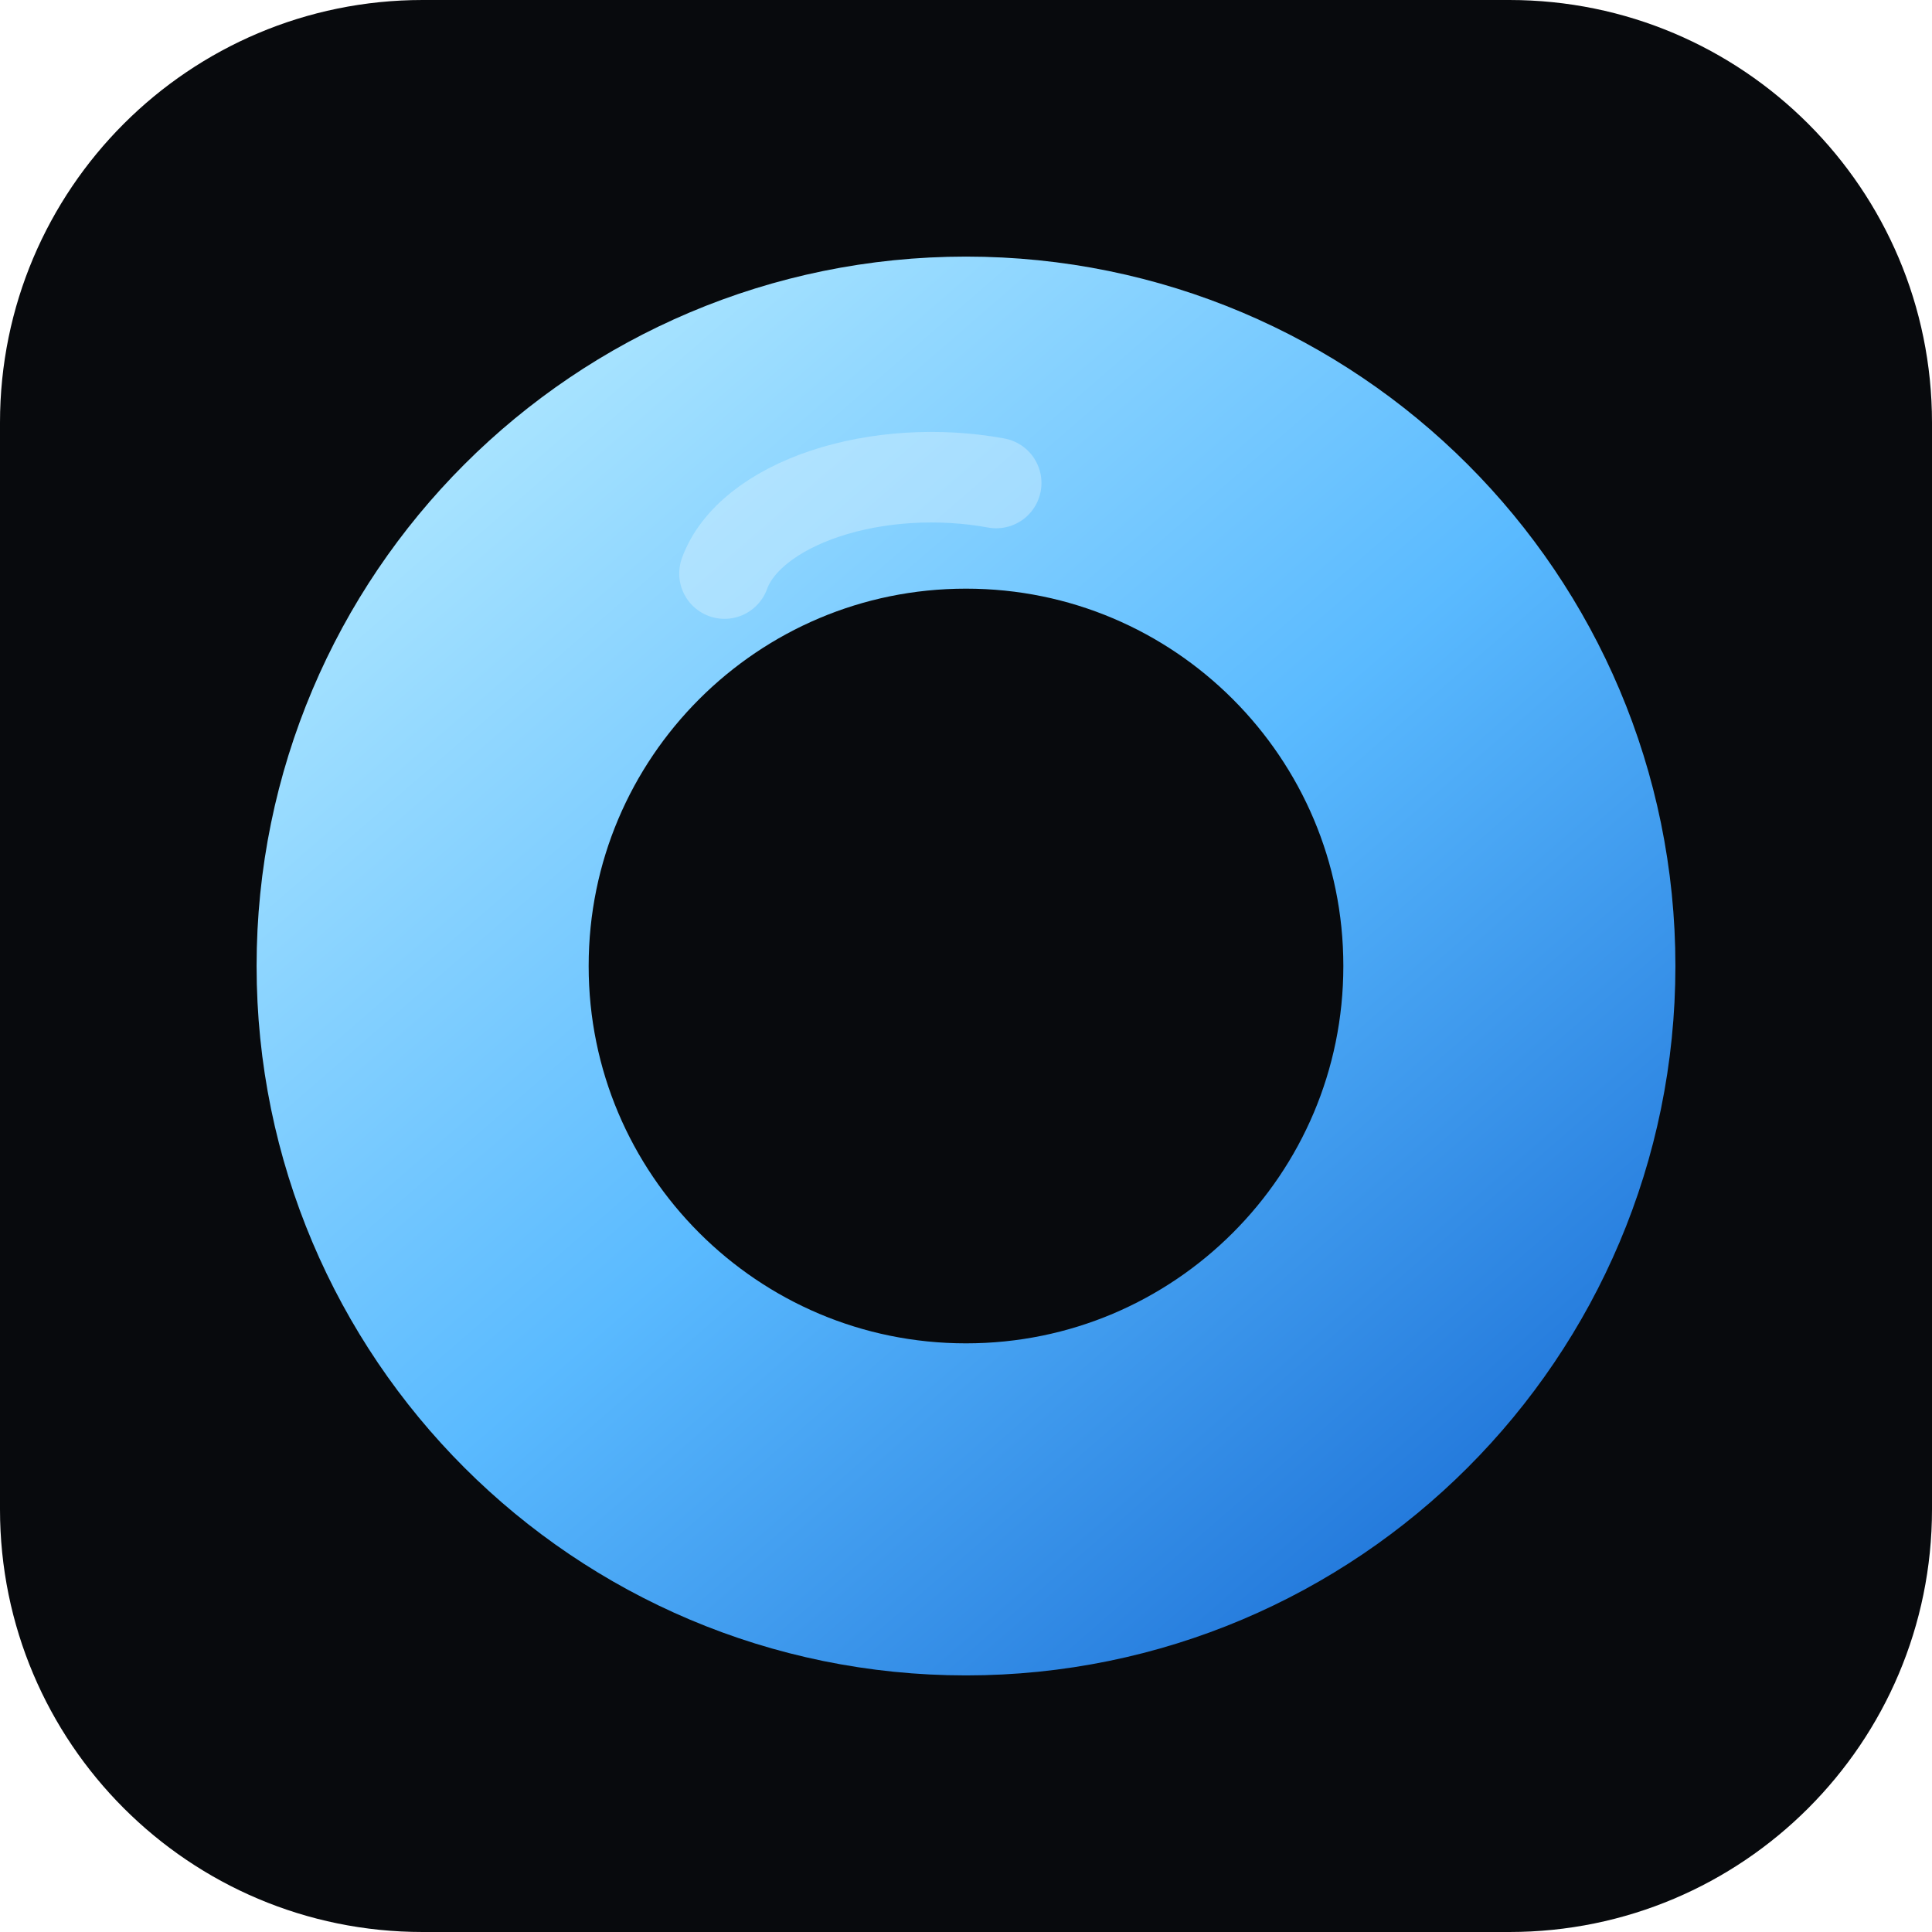
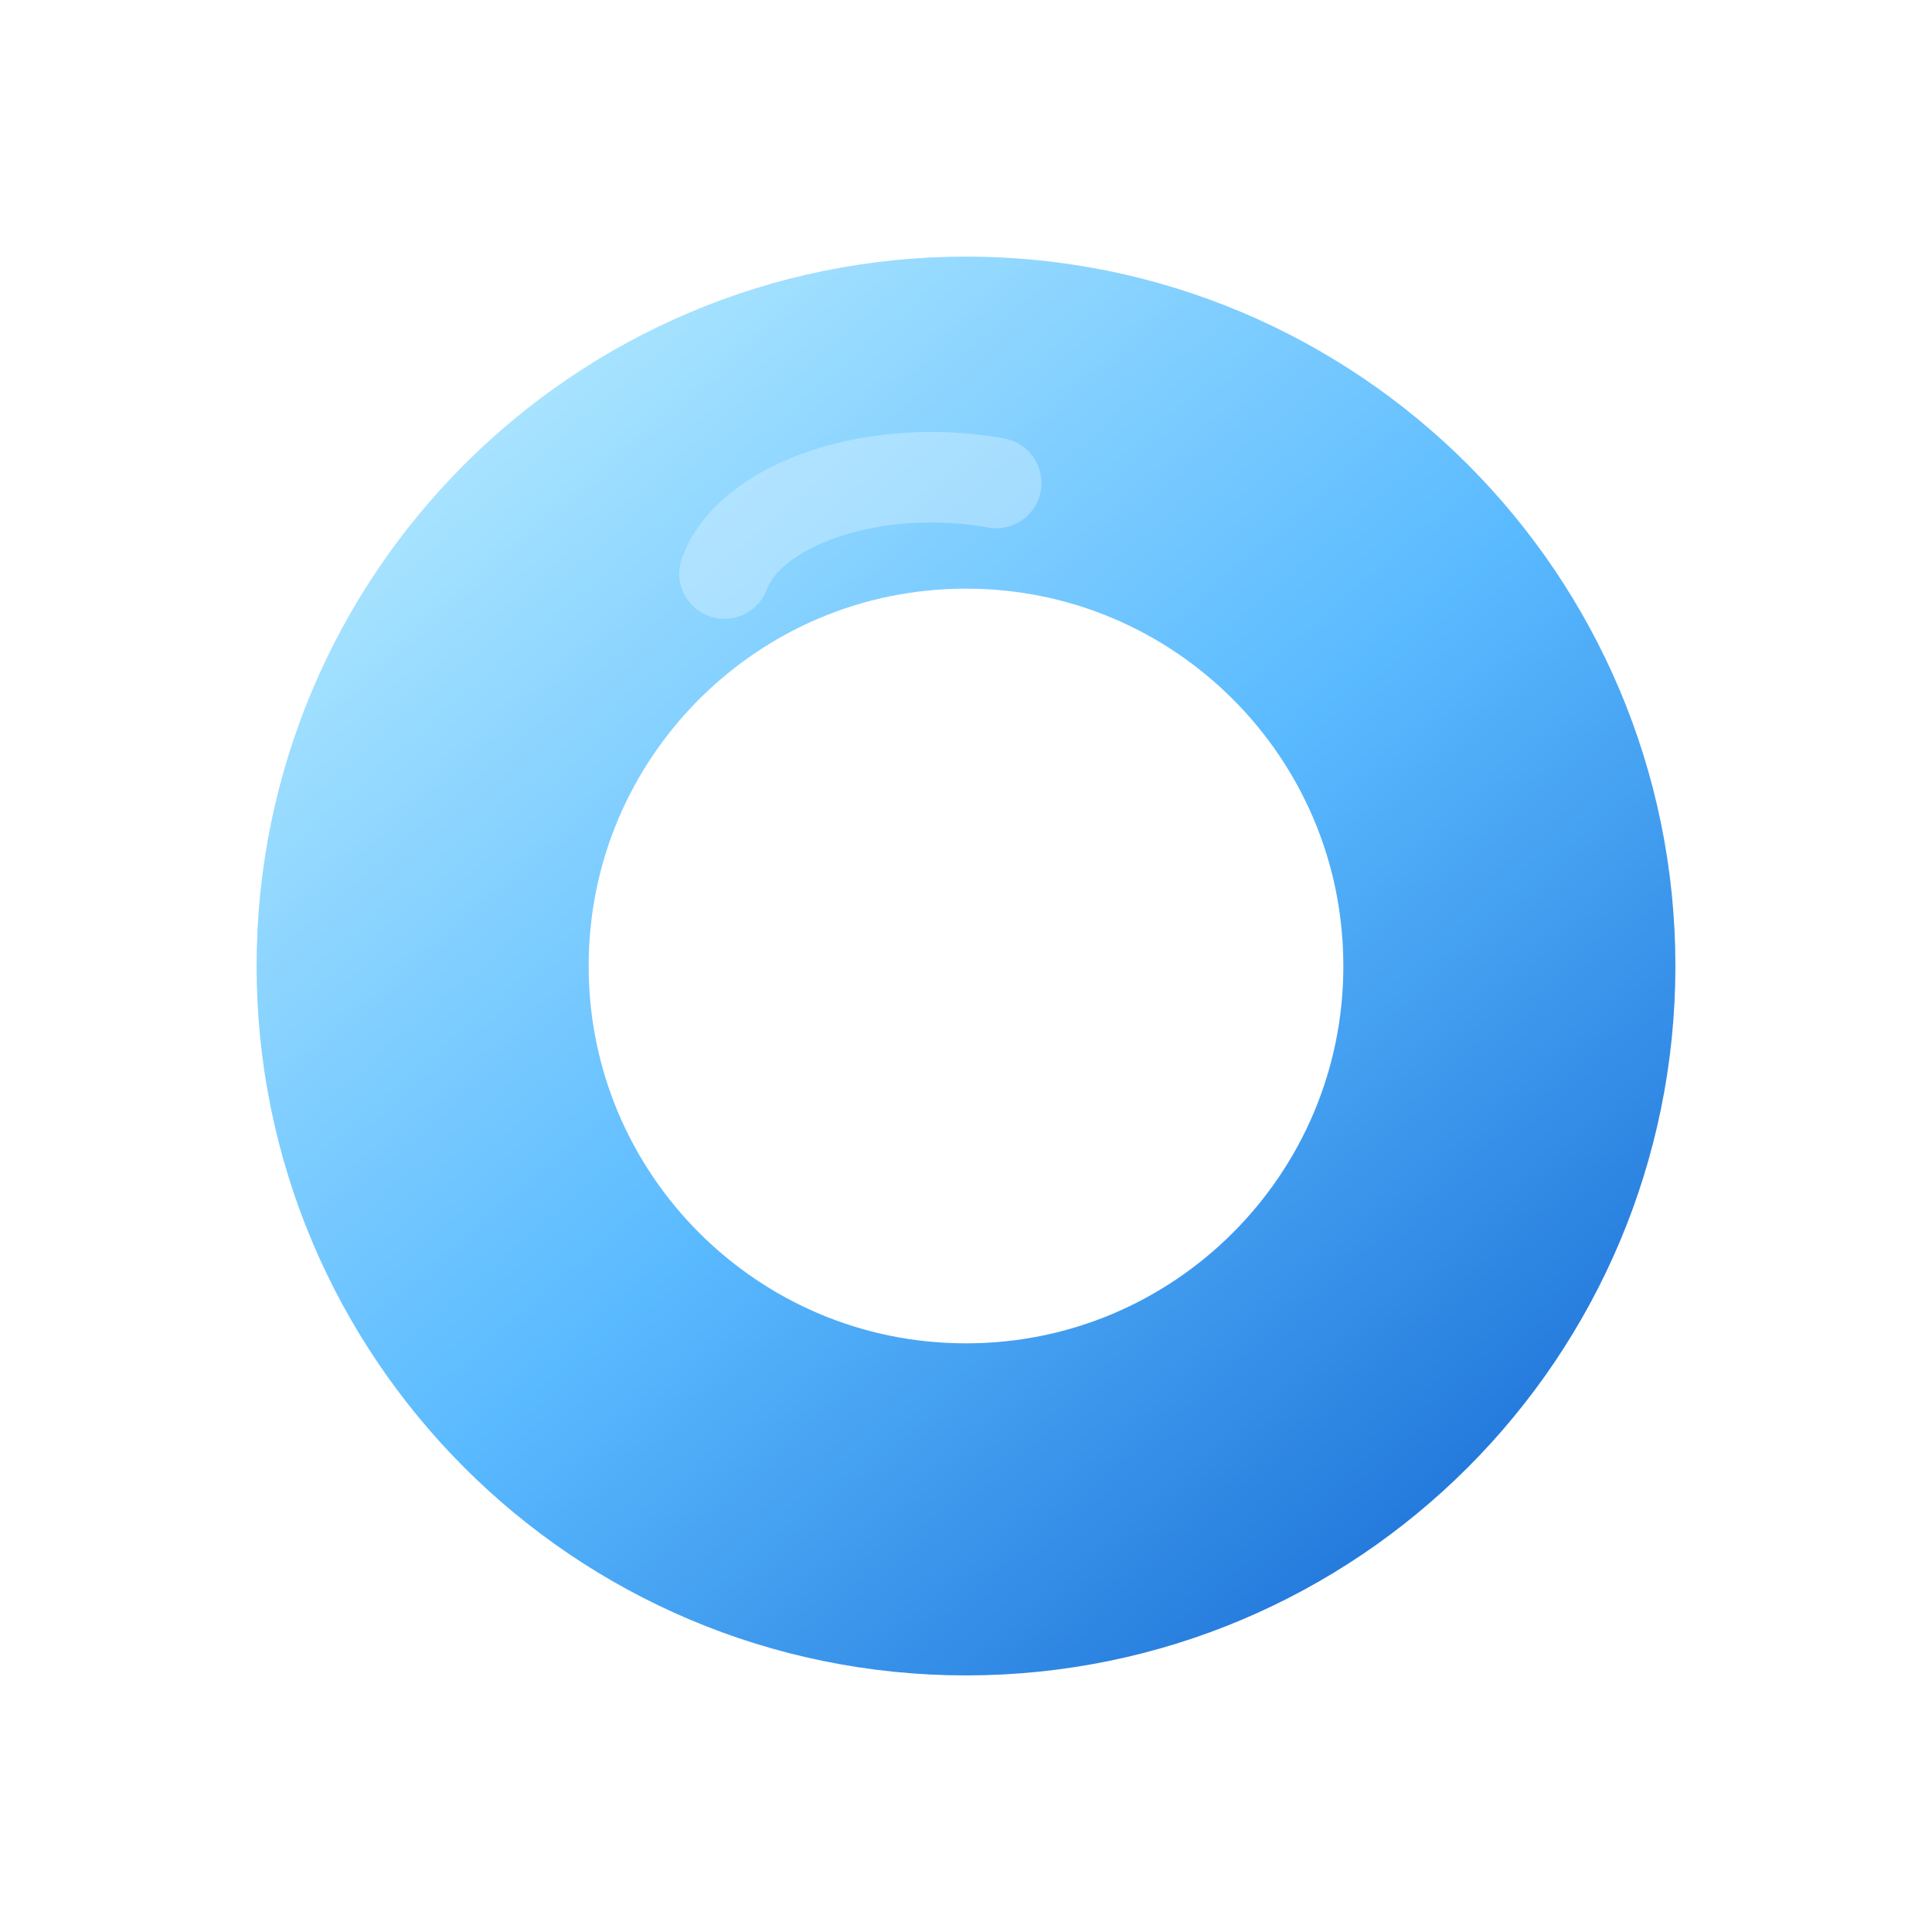
<svg xmlns="http://www.w3.org/2000/svg" viewBox="0 0 64 64">
-   <rect width="64" height="64" rx="14" fill="#080a0d" />
  <circle cx="32" cy="32" r="18" fill="none" stroke="url(#ring)" stroke-width="11" />
  <path d="M24 19a7 4 0 0 1 9-3" fill="none" stroke="#e5f6ff" stroke-width="3" stroke-linecap="round" opacity=".36" />
  <defs>
    <linearGradient id="ring" x1="16" y1="14" x2="49" y2="52" gradientUnits="userSpaceOnUse">
      <stop stop-color="#a9e4ff" />
      <stop offset=".5" stop-color="#5abaff" />
      <stop offset="1" stop-color="#1e73d8" />
    </linearGradient>
  </defs>
</svg>
